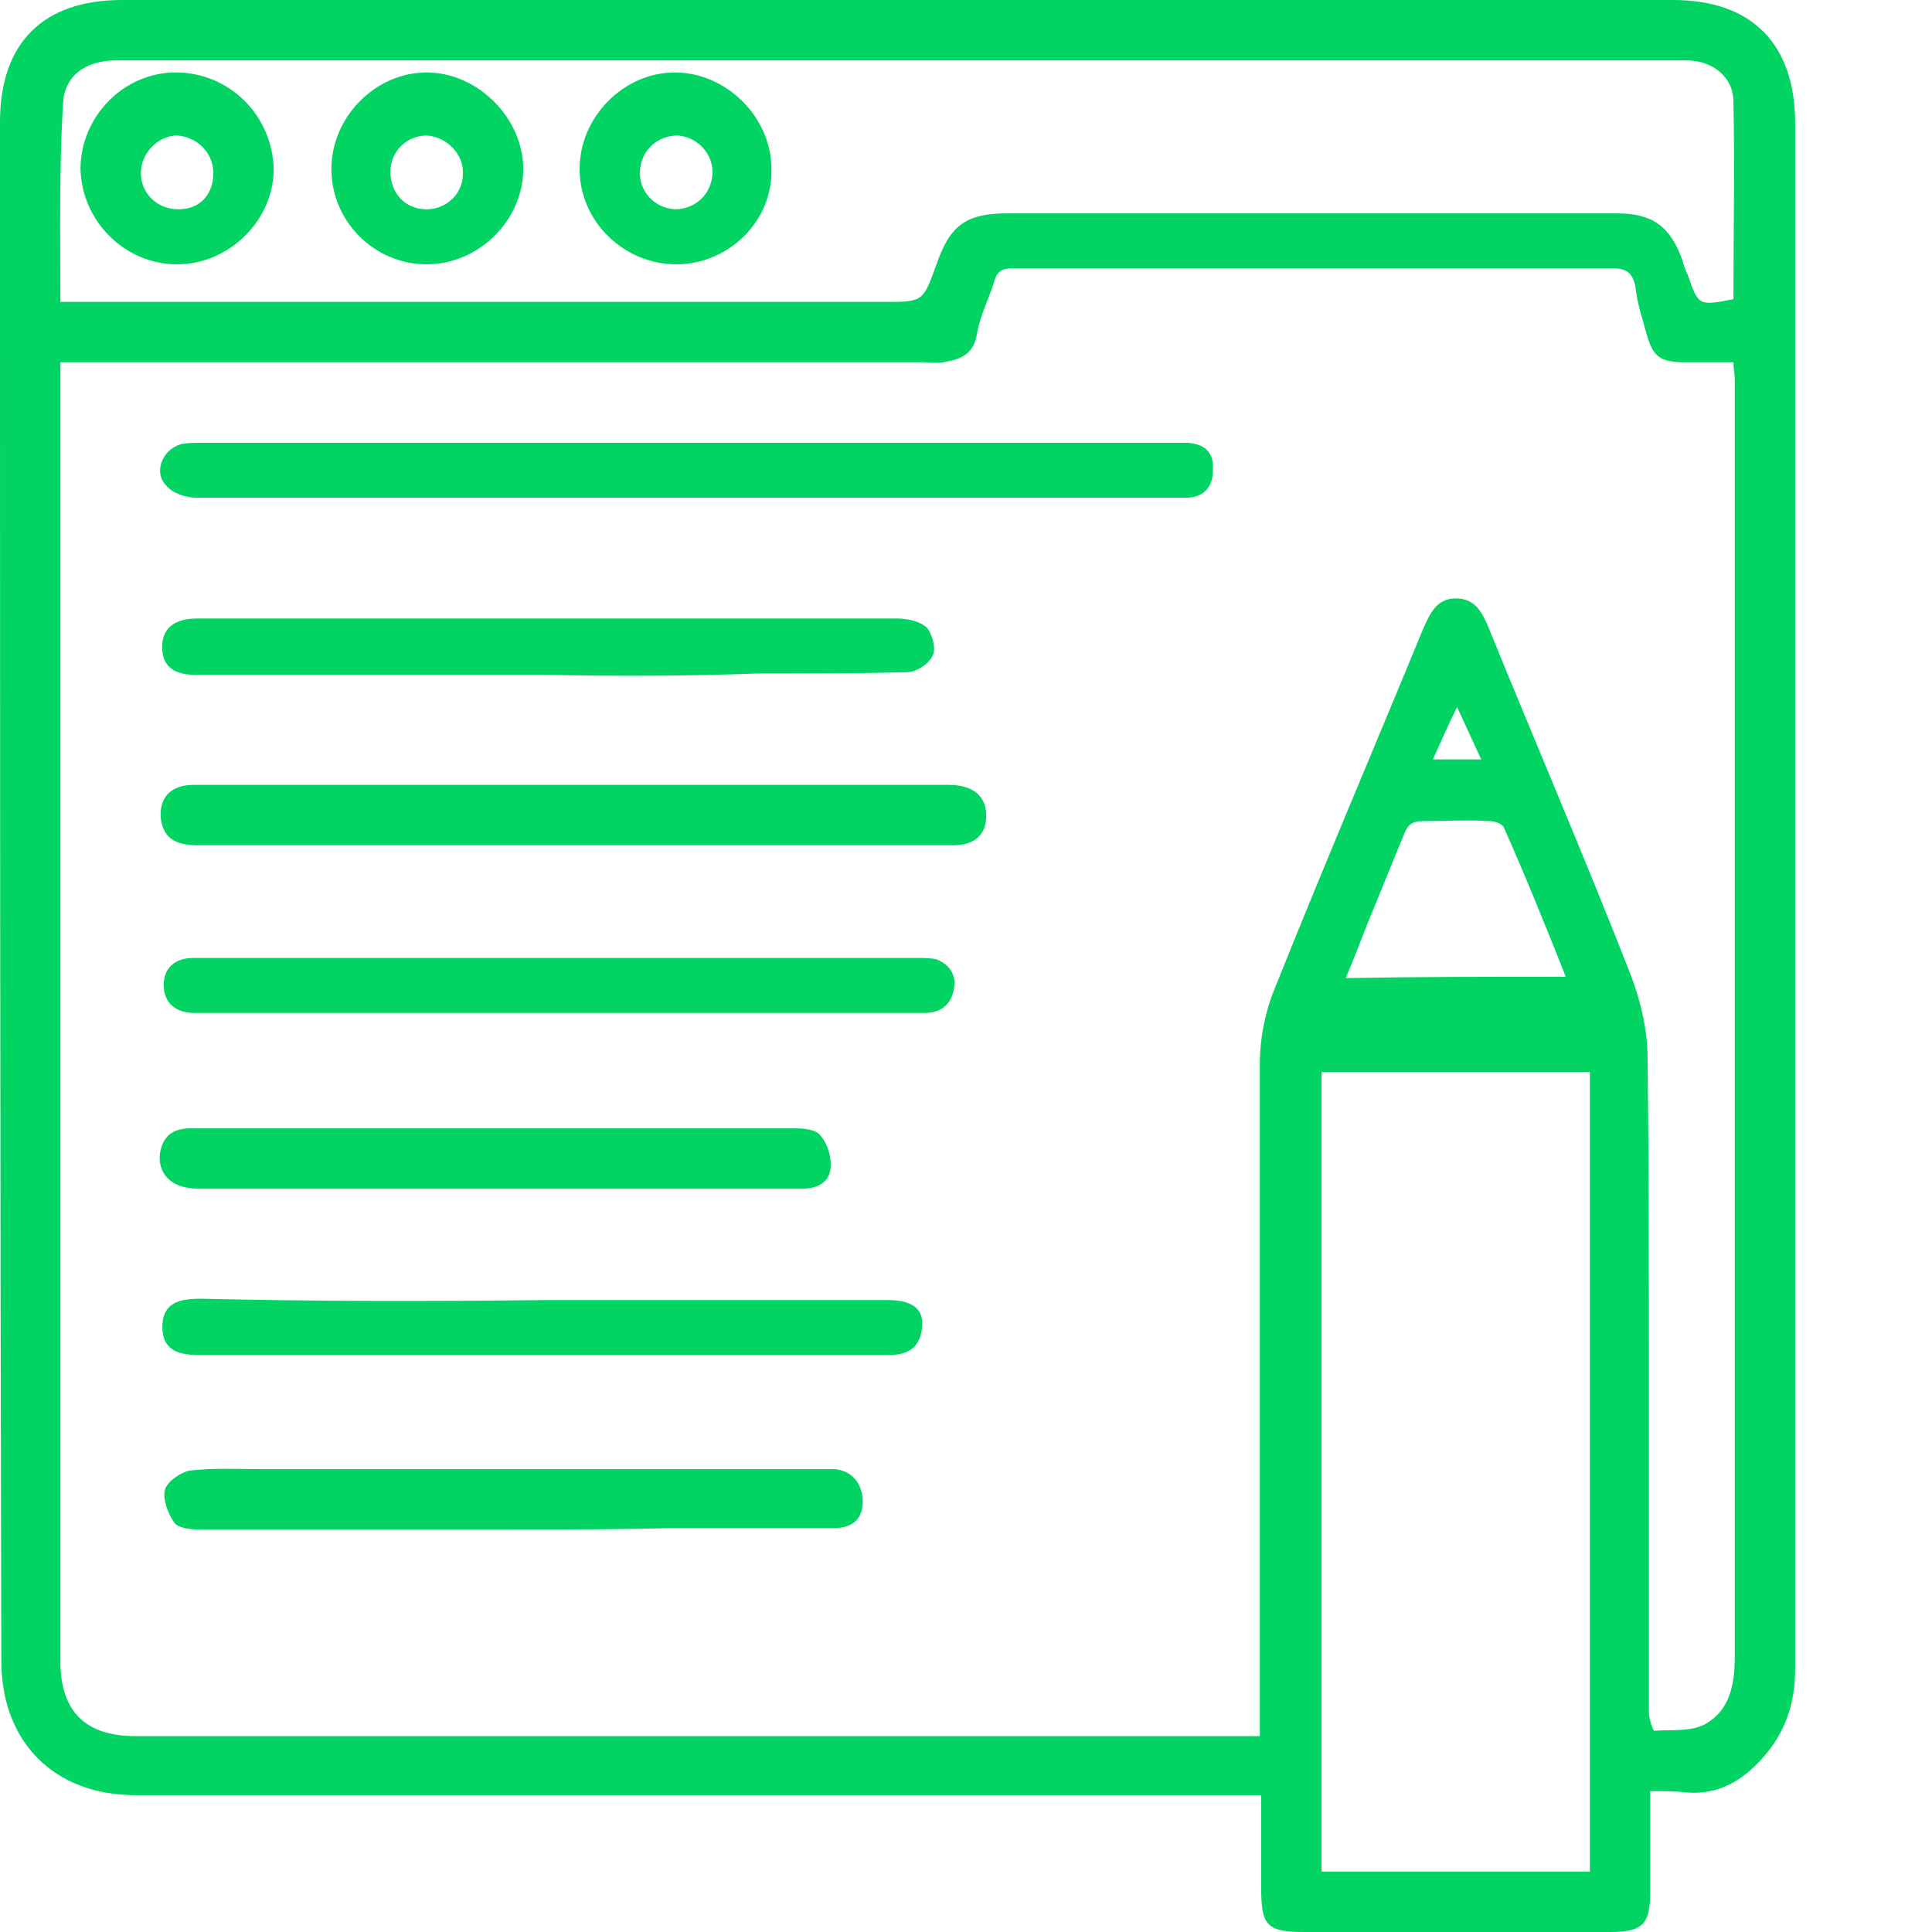
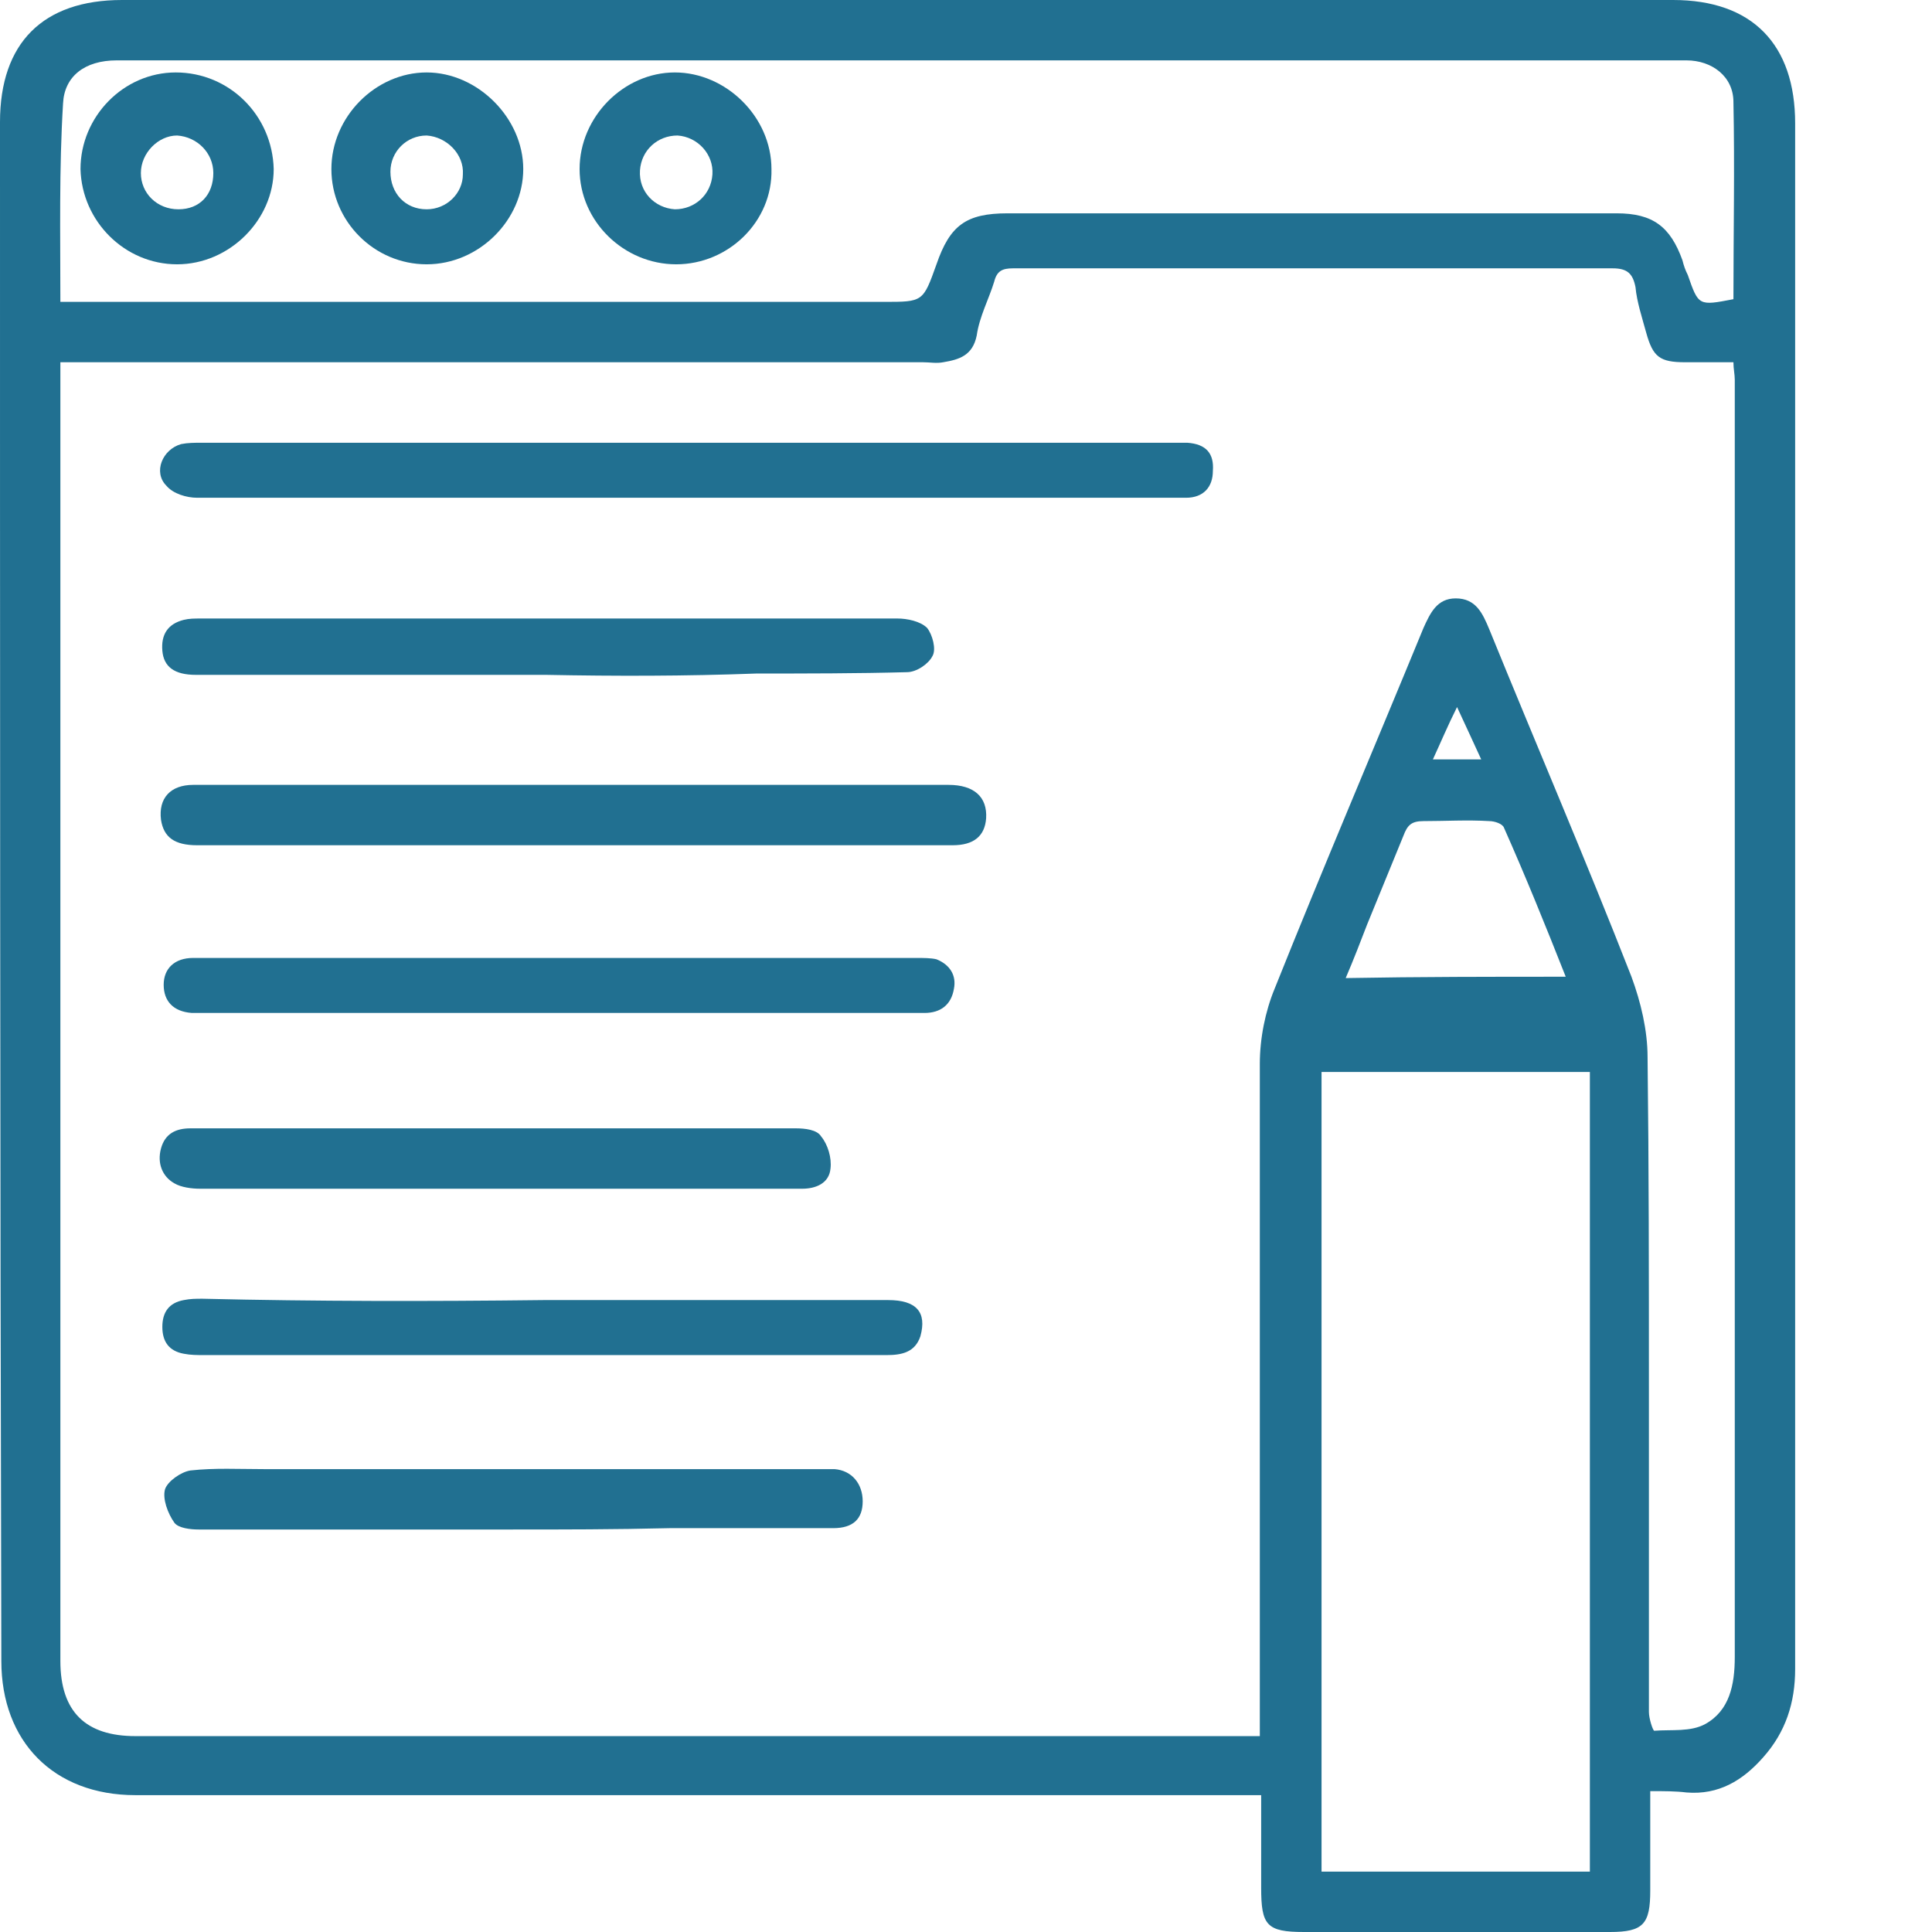
<svg xmlns="http://www.w3.org/2000/svg" version="1.1" id="Layer_1" x="0px" y="0px" viewBox="0 0 144 144" style="enable-background:new 0 0 144 144;" xml:space="preserve">
  <style type="text/css">
- 	.st0{fill:#02D463;}
+ 	.st0{fill:#217091;}
</style>
  <g>
    <path class="st0" d="M123,133.5c0,2.6,0,5,0,7.4c0,2.5-0.5,3.1-3,3.1c-7.6,0-15.2,0-22.8,0c-2.8,0-3.2-0.5-3.2-3.3   c0-2.2,0-4.5,0-6.9c-0.6,0-1.1,0-1.6,0c-27.4,0-54.9,0-82.3,0c-6.1,0-10-4-10-10C0,85.6,0,47.4,0,9.1C0,3.2,3.2,0,9.1,0   c38.5,0,77.1,0,115.6,0c5.9,0,9.1,3.3,9.1,9.2c0,38.4,0,76.8,0,115.2c0,2.5-0.7,4.7-2.4,6.6c-1.5,1.7-3.3,2.8-5.7,2.6   C124.9,133.5,124,133.5,123,133.5z M93.9,129.4c0-0.7,0-1.1,0-1.6c0-16.2,0-32.3,0-48.5c0-1.9,0.4-3.9,1.1-5.6   c3.6-9,7.4-17.9,11.1-26.9c0.5-1.1,1-2.2,2.4-2.2c1.5,0,2,1.1,2.5,2.3c3.5,8.6,7.2,17.2,10.6,25.9c0.7,1.9,1.2,4,1.2,6   c0.1,8.2,0.1,16.3,0.1,24.5c0,8.1,0,16.2,0,24.3c0,0.5,0.3,1.4,0.4,1.4c1.3-0.1,2.7,0.1,3.8-0.5c1.8-1,2.2-2.9,2.2-5   c0-31.7,0-63.5,0-95.2c0-0.4-0.1-0.8-0.1-1.3c-1.3,0-2.5,0-3.6,0c-1.9,0-2.4-0.4-2.9-2.2c-0.3-1.1-0.7-2.3-0.8-3.4   c-0.2-1-0.6-1.4-1.7-1.4c-14.9,0-29.8,0-44.7,0c-0.8,0-1.2,0.2-1.4,1c-0.4,1.3-1.1,2.6-1.3,4c-0.3,1.5-1.3,1.8-2.5,2   c-0.5,0.1-1,0-1.5,0c-20.9,0-41.8,0-62.7,0C5.5,27,5,27,4.5,27c0,0.5,0,0.9,0,1.4c0,31.8,0,63.6,0,95.4c0,3.8,1.9,5.6,5.6,5.6   c24.6,0,49.1,0,73.7,0C87.1,129.4,90.4,129.4,93.9,129.4z M4.5,22.5c0.6,0,1.1,0,1.6,0c19.9,0,39.8,0,59.8,0c2.9,0,2.9,0,3.9-2.8   c1-2.9,2.2-3.8,5.3-3.8c5.3,0,10.6,0,15.9,0c9.8,0,19.7,0,29.5,0c2.7,0,4,1,4.9,3.5c0.1,0.4,0.2,0.7,0.4,1.1   c0.8,2.3,0.8,2.3,3.4,1.8c0-4.9,0.1-9.8,0-14.7c0-1.9-1.6-3.1-3.5-3.1c-0.7,0-1.5,0-2.3,0c-29.8,0-59.6,0-89.4,0   c-8.4,0-16.9,0-25.3,0c-2.4,0-3.9,1.2-4,3.2C4.4,12.6,4.5,17.4,4.5,22.5z M118.5,139.5c0-19.9,0-39.7,0-59.6c-6.7,0-13.3,0-20,0   c0,19.9,0,39.7,0,59.6C105.2,139.5,111.8,139.5,118.5,139.5z M116.7,72.8c-1.5-3.8-3-7.5-4.6-11.1c-0.1-0.3-0.7-0.5-1.1-0.5   c-1.6-0.1-3.3,0-4.9,0c-0.9,0-1.2,0.3-1.5,1.1c-0.9,2.2-1.8,4.4-2.7,6.6c-0.5,1.3-1,2.6-1.6,4C105.8,72.8,111.2,72.8,116.7,72.8z    M108.6,52.7c-0.7,1.4-1.2,2.6-1.8,3.9c1.3,0,2.3,0,3.6,0C109.8,55.3,109.3,54.2,108.6,52.7z" />
    <path class="st0" d="M51.1,37.1c-12.1,0-24.3,0-36.4,0c-0.8,0-1.8-0.3-2.3-0.9c-1-1-0.3-2.7,1.1-3.1c0.5-0.1,1-0.1,1.5-0.1   c24.1,0,48.3,0,72.4,0c0.4,0,0.8,0,1.1,0c1.4,0.1,2,0.8,1.9,2.1c0,1.2-0.7,2-2,2c-2.4,0-4.8,0-7.2,0C71.3,37.1,61.2,37.1,51.1,37.1   C51.1,37.1,51.1,37.1,51.1,37.1z" />
    <path class="st0" d="M42.7,63c-9.3,0-18.7,0-28,0c-1.7,0-2.5-0.6-2.7-1.9c-0.2-1.6,0.7-2.6,2.4-2.6c4,0,8,0,12,0   c14.8,0,29.5,0,44.3,0c1.9,0,2.9,0.9,2.8,2.5C73.4,62.3,72.6,63,71,63c-5.3,0-10.6,0-15.9,0C51,63,46.8,63,42.7,63   C42.7,63,42.7,63,42.7,63z" />
    <path class="st0" d="M41.7,71.4c8.9,0,17.7,0,26.6,0c0.5,0,1.1,0,1.5,0.1c1,0.4,1.5,1.2,1.3,2.2c-0.2,1.2-1,1.8-2.2,1.8   c-3,0-6,0-9,0c-15,0-29.9,0-44.8,0c-0.3,0-0.6,0-0.8,0c-1.4-0.1-2.1-0.9-2.1-2.1c0-1.2,0.8-2,2.2-2c3.6,0,7.2,0,10.8,0   C30.6,71.4,36.1,71.4,41.7,71.4C41.7,71.4,41.7,71.4,41.7,71.4z" />
    <path class="st0" d="M40.7,50.3c-8.7,0-17.4,0-26.1,0c-1.6,0-2.4-0.6-2.5-1.8c-0.1-1.2,0.4-2,1.6-2.3c0.4-0.1,0.8-0.1,1.3-0.1   c17.3,0,34.6,0,51.9,0c0.7,0,1.7,0.2,2.2,0.7c0.4,0.5,0.7,1.6,0.4,2.1c-0.3,0.6-1.2,1.2-1.9,1.2c-3.7,0.1-7.5,0.1-11.2,0.1   C51,50.4,45.9,50.4,40.7,50.3z" />
    <path class="st0" d="M38.1,114c-7.8,0-15.5,0-23.3,0c-0.6,0-1.5-0.1-1.8-0.5c-0.5-0.7-0.9-1.8-0.7-2.5c0.2-0.6,1.2-1.3,1.9-1.4   c1.8-0.2,3.6-0.1,5.5-0.1c13.7,0,27.4,0,41.2,0c0.4,0,0.8,0,1.3,0c1.3,0.1,2.1,1.1,2.1,2.4c0,1.3-0.7,2-2.2,2c-4.1,0-8.1,0-12.2,0   C45.8,114,42,114,38.1,114C38.1,114,38.1,114,38.1,114z" />
    <path class="st0" d="M37,84.1c7.4,0,14.9,0,22.3,0c0.7,0,1.6,0.1,1.9,0.6c0.5,0.6,0.8,1.6,0.7,2.4c-0.1,1.1-1.1,1.5-2.1,1.5   c-2.2,0-4.3,0-6.5,0c-12.8,0-25.6,0-38.4,0c-0.6,0-1.4-0.1-1.9-0.4c-0.9-0.5-1.3-1.5-1-2.6c0.3-1.1,1.1-1.5,2.2-1.5   c5.1,0,10.2,0,15.3,0C32.1,84.1,34.6,84.1,37,84.1C37,84.1,37,84.1,37,84.1z" />
    <path class="st0" d="M40.5,96.9c8.6,0,17.1,0,25.7,0c2.1,0,2.9,0.9,2.4,2.7c-0.4,1.2-1.4,1.4-2.5,1.4c-4.9,0-9.8,0-14.8,0   c-12,0-24.1,0-36.1,0c-0.5,0-1,0-1.5-0.1c-1.1-0.2-1.6-0.9-1.6-2c0-1.1,0.5-1.8,1.6-2c0.5-0.1,0.9-0.1,1.4-0.1   C23.5,97,32,97,40.5,96.9z" />
    <path class="st0" d="M13.2,19.7c-3.9,0-7.1-3.2-7.2-7.1c0-3.9,3.2-7.2,7.1-7.2c4,0,7.2,3.2,7.3,7.2C20.4,16.4,17.1,19.7,13.2,19.7z    M10.5,12.9c0,1.5,1.2,2.7,2.8,2.7c1.6,0,2.6-1.1,2.6-2.7c0-1.5-1.2-2.7-2.7-2.8C11.8,10.1,10.5,11.4,10.5,12.9z" />
    <path class="st0" d="M50.4,19.7c-3.9,0-7.2-3.2-7.2-7.1c0-3.9,3.3-7.2,7.1-7.2c3.8,0,7.2,3.3,7.2,7.2   C57.6,16.5,54.3,19.7,50.4,19.7z M47.7,12.7c-0.1,1.6,1.1,2.8,2.6,2.9c1.5,0,2.7-1.1,2.8-2.6c0.1-1.5-1.1-2.8-2.6-2.9   C49,10.1,47.8,11.2,47.7,12.7z" />
    <path class="st0" d="M31.8,19.7c-3.9,0-7.1-3.2-7.1-7.1c0-3.9,3.3-7.2,7.1-7.2c3.8,0,7.2,3.4,7.2,7.2C39,16.4,35.7,19.7,31.8,19.7z    M31.8,10.1c-1.5,0-2.7,1.2-2.7,2.7c0,1.6,1.1,2.8,2.7,2.8c1.5,0,2.7-1.2,2.7-2.6C34.6,11.5,33.3,10.2,31.8,10.1z" />
  </g>
</svg>
